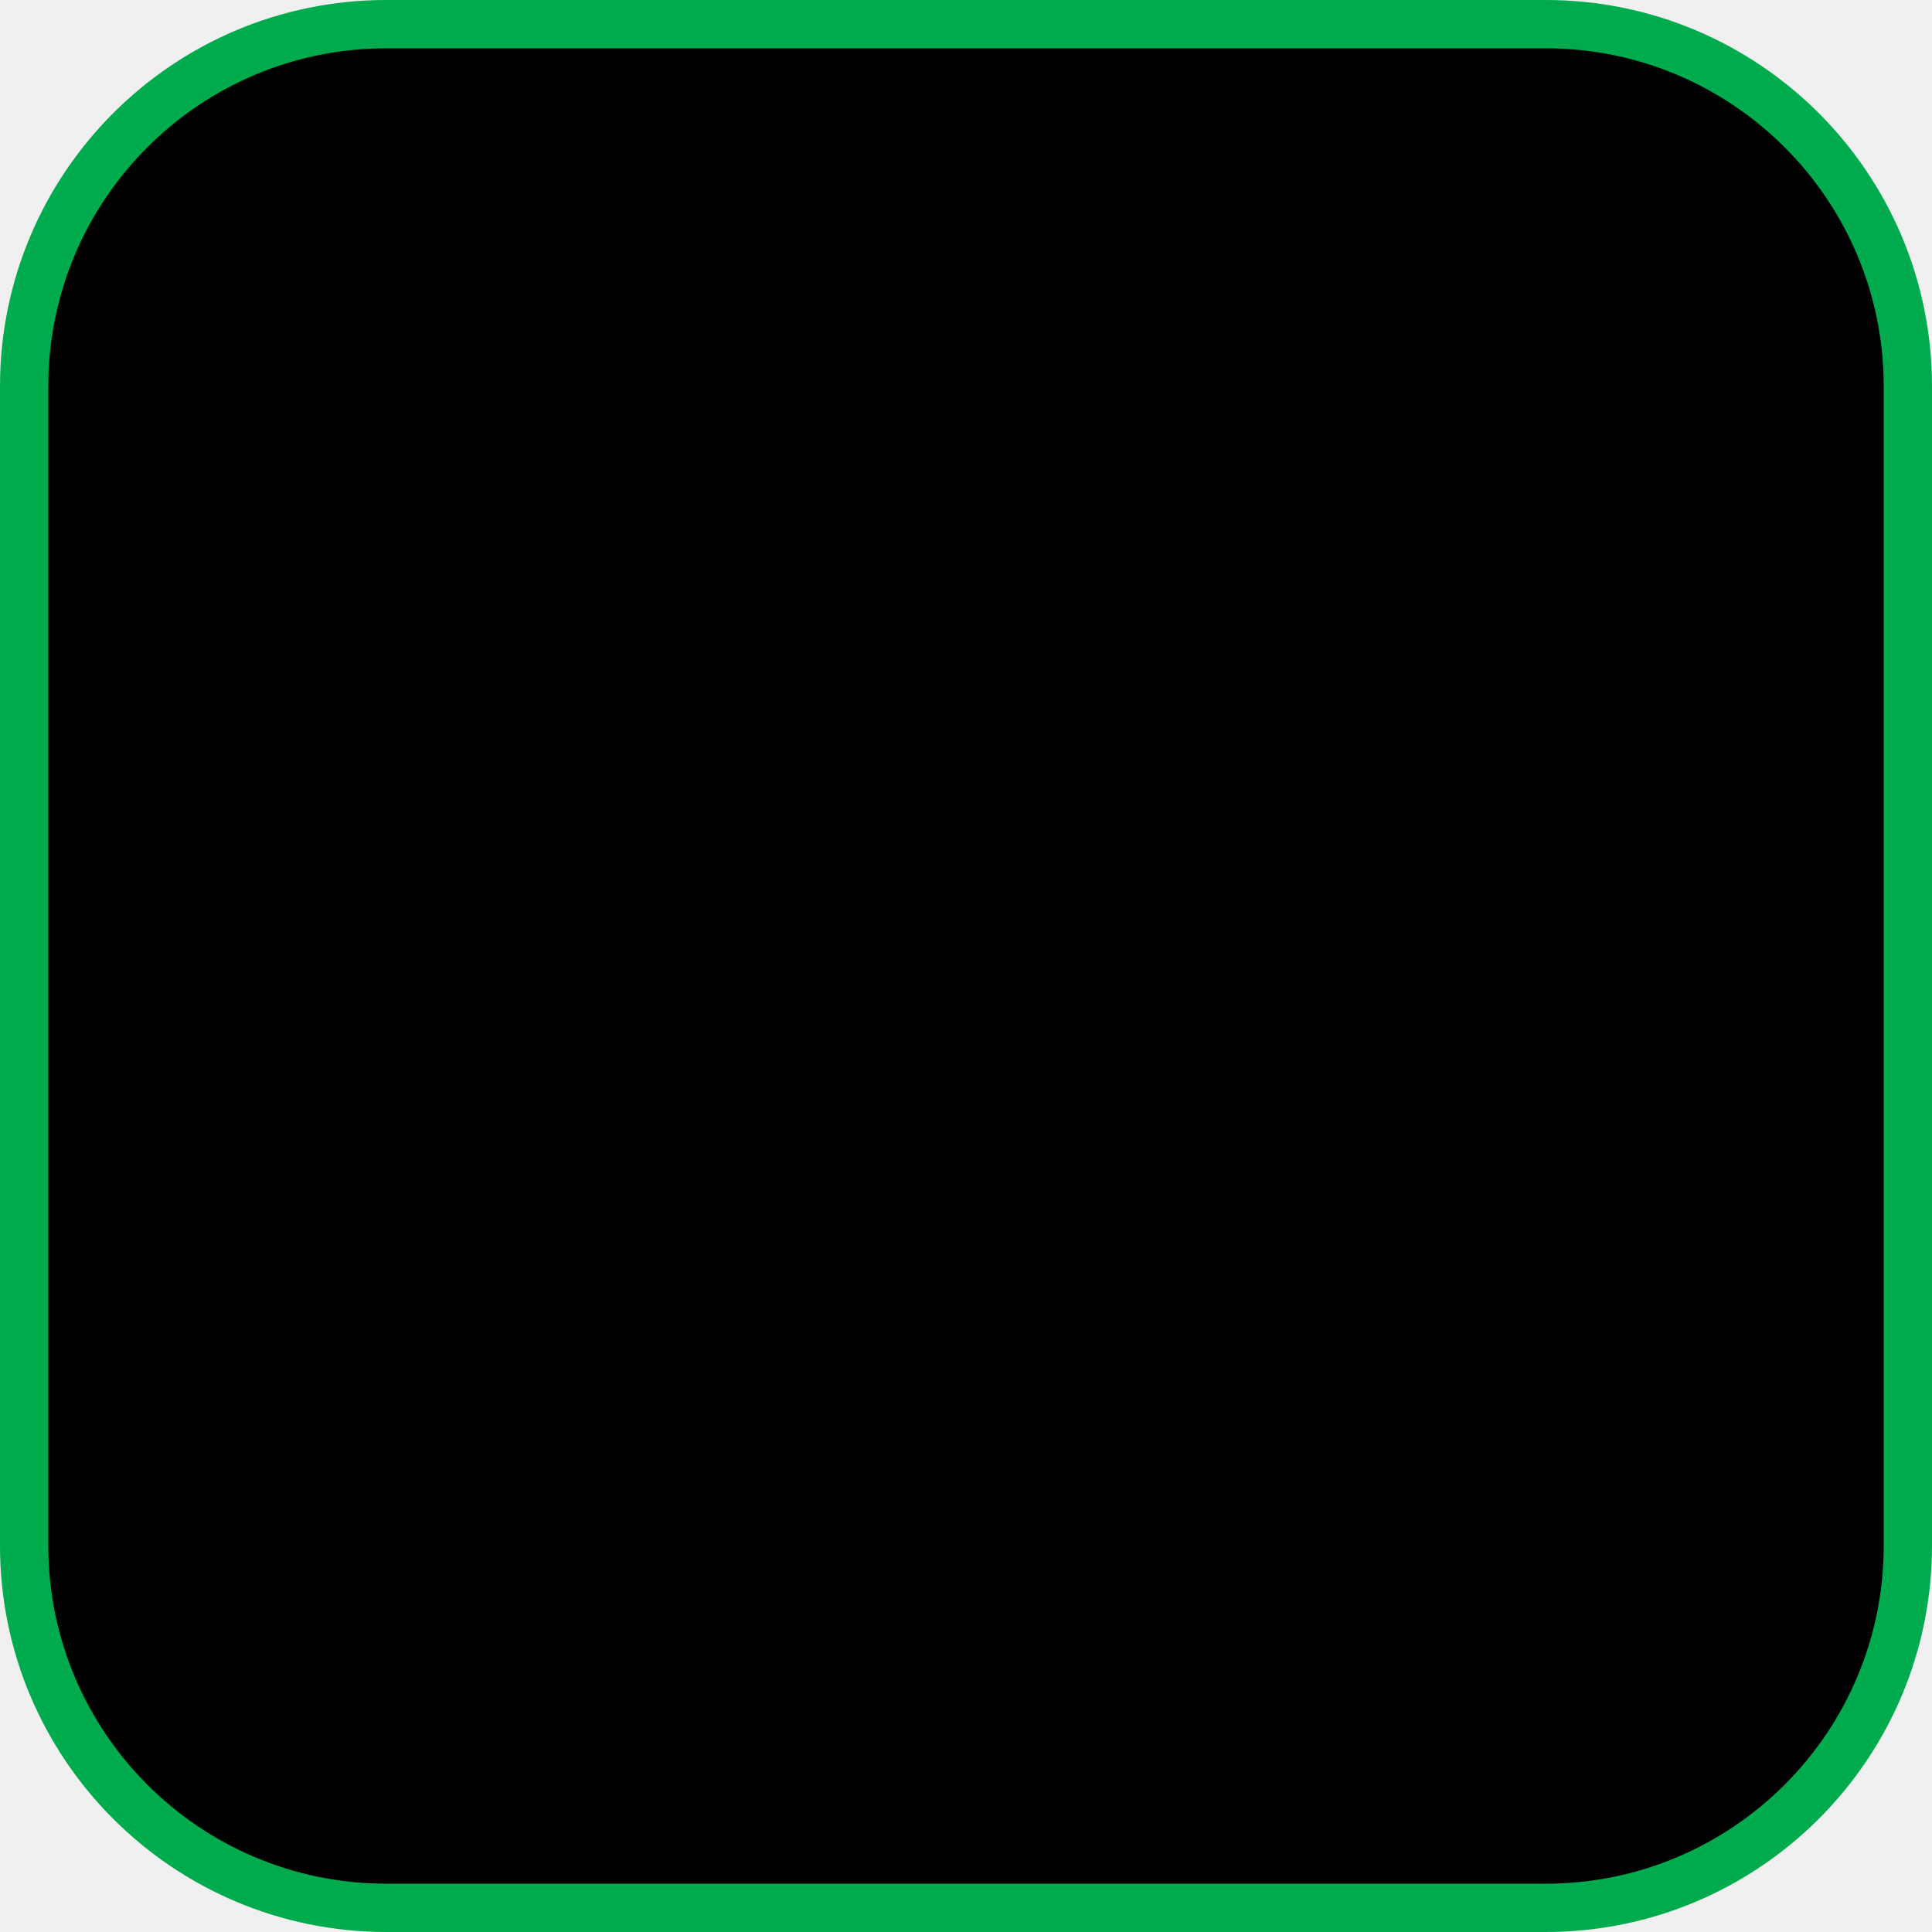
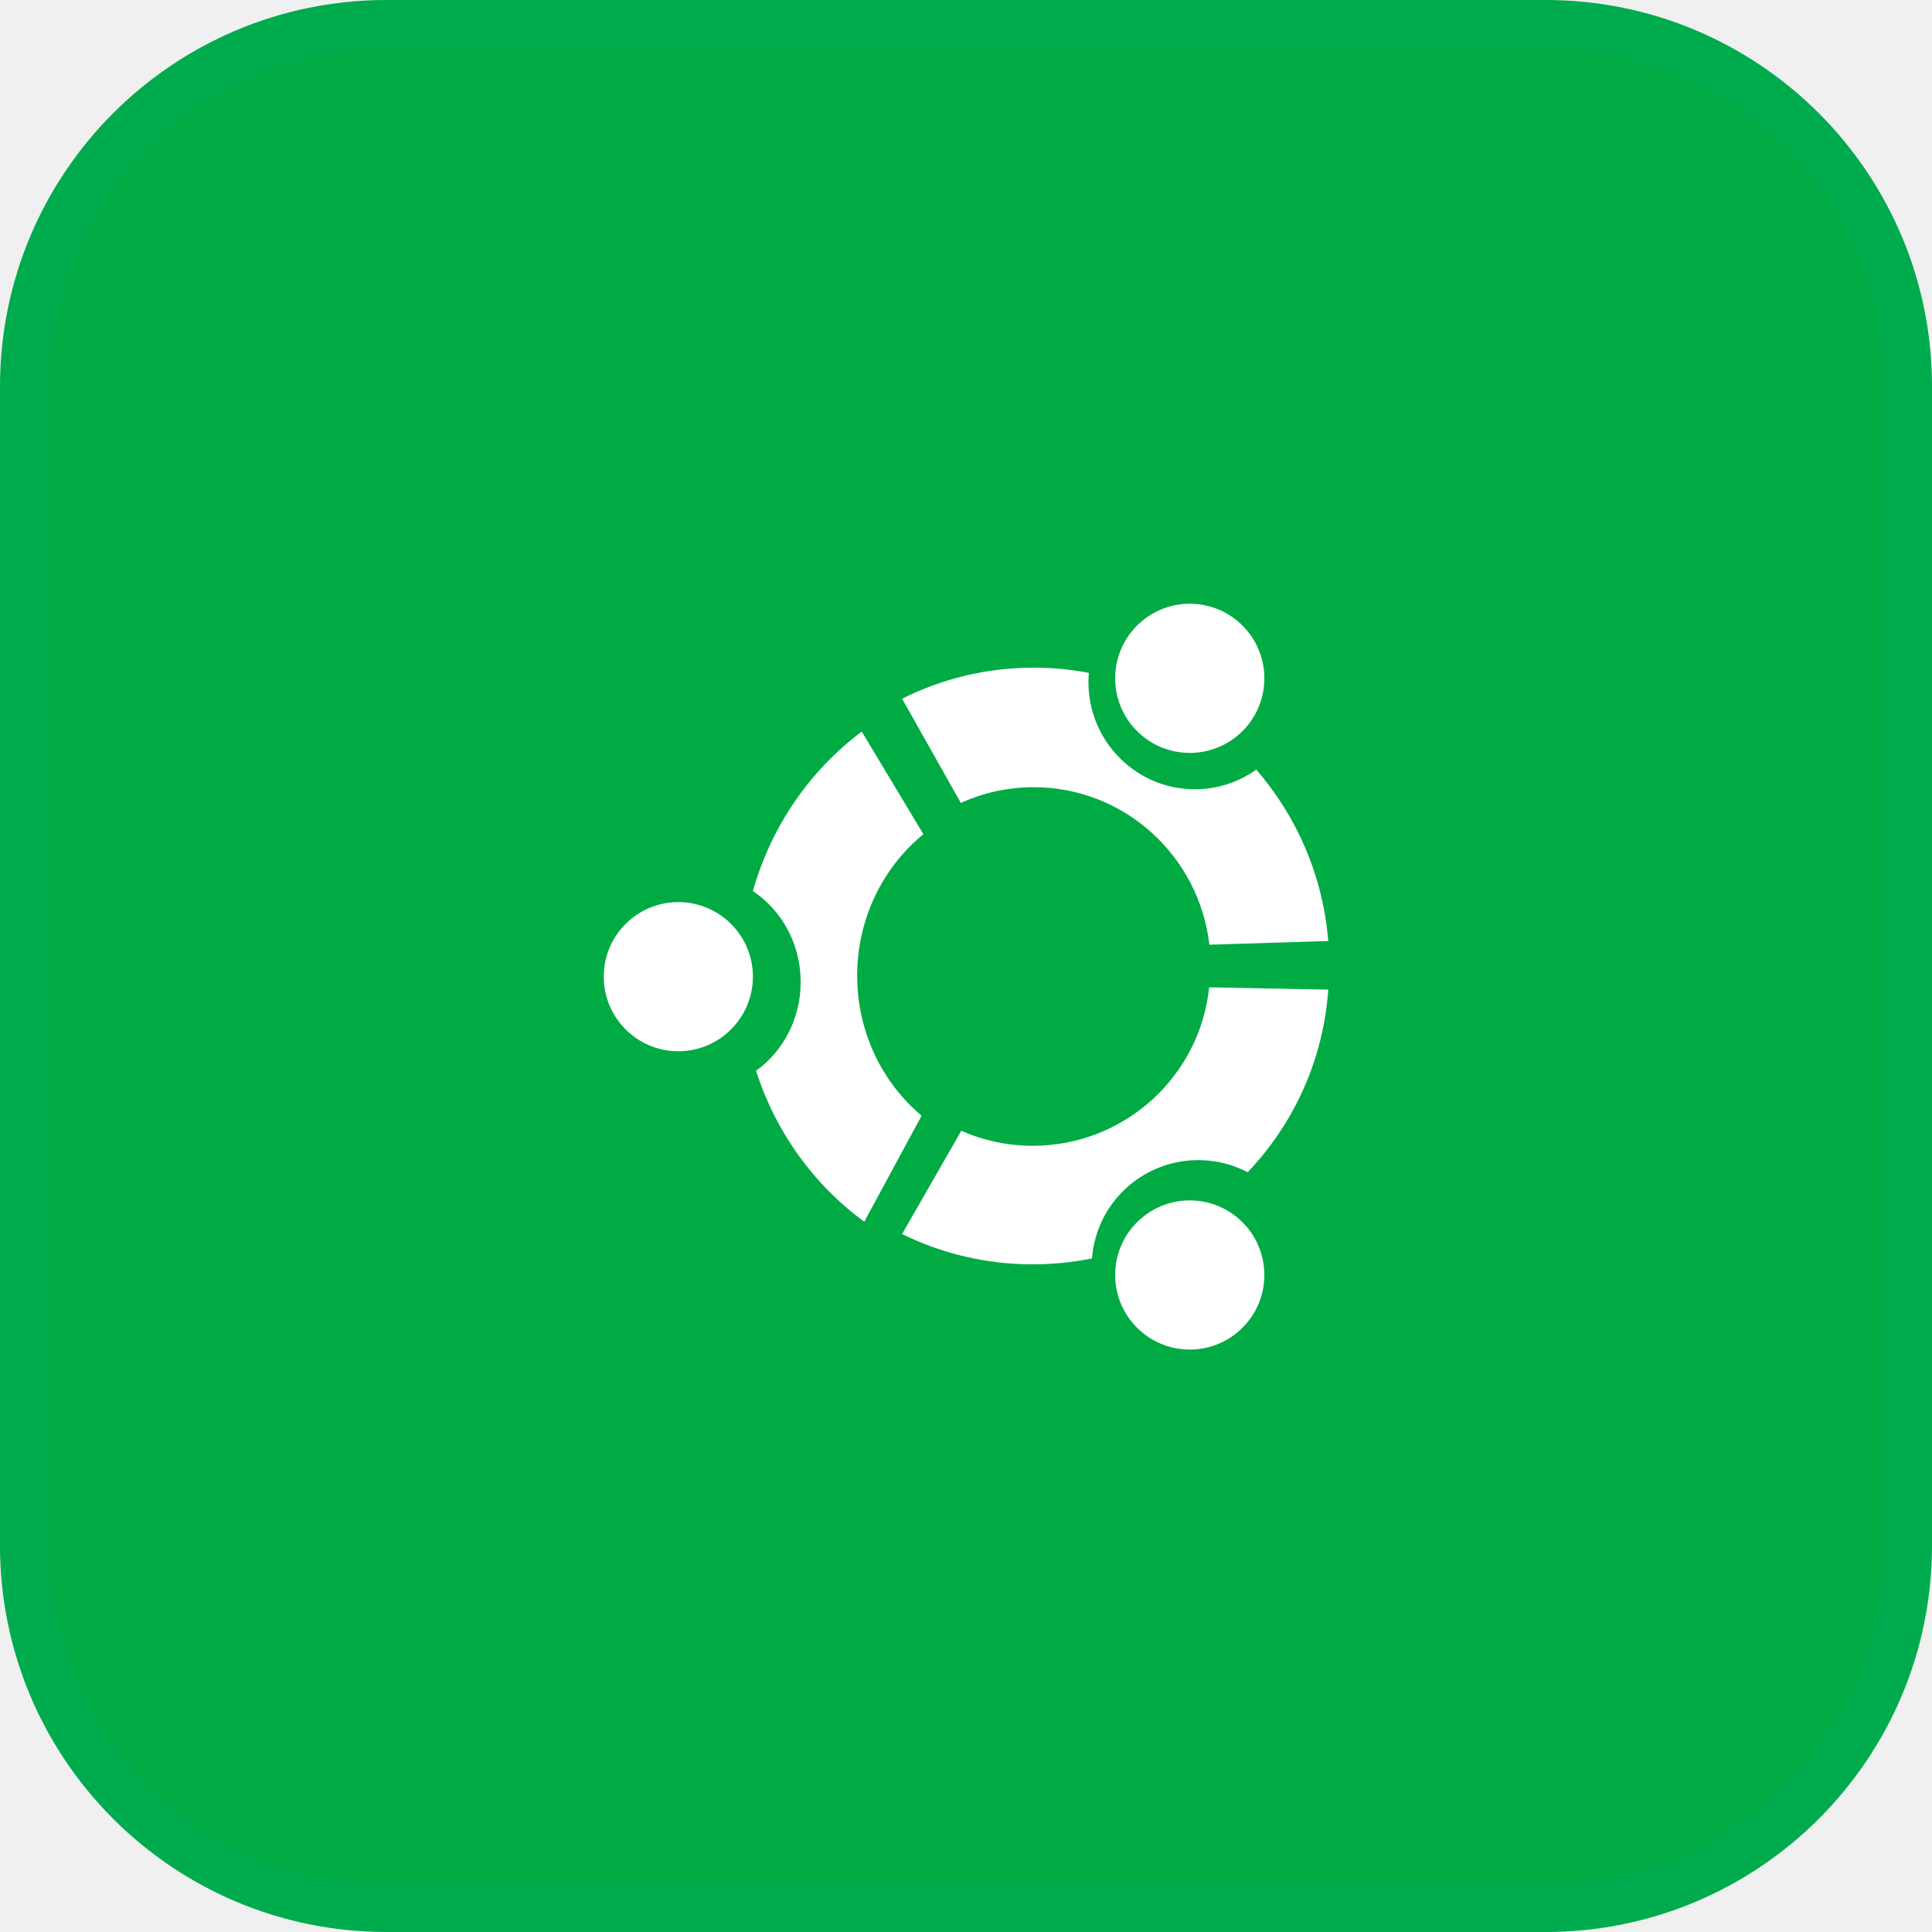
- <svg xmlns="http://www.w3.org/2000/svg" width="40" height="40" viewBox="0 0 40 40">
-   <rect x="0.5" y="0.5" width="39" height="39" rx="7.5" stroke="#00AB4E" />
-   <path fill-rule="evenodd" clip-rule="evenodd" d="M24.633 15.588C25.487 15.588 26.177 14.897 26.177 14.044C26.177 13.191 25.487 12.5 24.633 12.5C23.78 12.5 23.088 13.191 23.088 14.044C23.088 14.897 23.78 15.588 24.633 15.588ZM26.009 15.934C25.651 16.19 25.212 16.341 24.738 16.341C23.521 16.341 22.535 15.348 22.535 14.123C22.535 14.058 22.538 13.995 22.543 13.931C22.173 13.86 21.791 13.823 21.4 13.823C20.422 13.823 19.496 14.056 18.677 14.466L19.893 16.624C20.353 16.415 20.863 16.298 21.4 16.298C23.279 16.298 24.827 17.723 25.039 19.559L27.5 19.483C27.391 18.13 26.847 16.9 26.009 15.934ZM19.118 17.271C18.284 17.953 17.747 19.012 17.747 20.201C17.747 21.372 18.268 22.417 19.081 23.099L17.894 25.294C16.857 24.537 16.061 23.445 15.653 22.17C16.212 21.766 16.577 21.094 16.577 20.332C16.577 19.541 16.183 18.846 15.588 18.448C15.968 17.102 16.772 15.946 17.842 15.147L19.118 17.271ZM14.044 21.765C14.896 21.765 15.588 21.073 15.588 20.22C15.588 19.368 14.896 18.677 14.044 18.677C13.192 18.677 12.5 19.368 12.5 20.22C12.5 21.073 13.192 21.765 14.044 21.765ZM24.809 24.019C25.179 24.019 25.526 24.109 25.832 24.269C26.784 23.269 27.398 21.95 27.5 20.489L25.034 20.441C24.844 22.285 23.282 23.722 21.382 23.722C20.857 23.722 20.355 23.611 19.902 23.412L18.677 25.55C19.494 25.951 20.411 26.177 21.382 26.177C21.802 26.177 22.212 26.134 22.609 26.054C22.693 24.916 23.646 24.019 24.809 24.019ZM24.633 27.941C25.485 27.941 26.177 27.25 26.177 26.397C26.177 25.544 25.485 24.853 24.633 24.853C23.78 24.853 23.088 25.544 23.088 26.397C23.088 27.25 23.78 27.941 24.633 27.941Z" />
+ <svg xmlns="http://www.w3.org/2000/svg" width="40" height="40" viewBox="0 0 40 40" fill="none">
+   <rect x="0.5" y="0.5" width="39" height="39" rx="7.5" fill="#00AB44" stroke="#00AB4E" />
+   <path fill-rule="evenodd" clip-rule="evenodd" d="M24.633 15.588C25.487 15.588 26.177 14.897 26.177 14.044C26.177 13.191 25.487 12.5 24.633 12.5C23.78 12.5 23.088 13.191 23.088 14.044C23.088 14.897 23.78 15.588 24.633 15.588ZM26.009 15.934C25.651 16.19 25.212 16.341 24.738 16.341C23.521 16.341 22.535 15.348 22.535 14.123C22.535 14.058 22.538 13.995 22.543 13.931C22.173 13.86 21.791 13.823 21.4 13.823C20.422 13.823 19.496 14.056 18.677 14.466L19.893 16.624C20.353 16.415 20.863 16.298 21.4 16.298C23.279 16.298 24.827 17.723 25.039 19.559L27.5 19.483C27.391 18.13 26.847 16.9 26.009 15.934ZM19.118 17.271C18.284 17.953 17.747 19.012 17.747 20.201C17.747 21.372 18.268 22.417 19.081 23.099L17.894 25.294C16.857 24.537 16.061 23.445 15.653 22.17C16.212 21.766 16.577 21.094 16.577 20.332C16.577 19.541 16.183 18.846 15.588 18.448C15.968 17.102 16.772 15.946 17.842 15.147L19.118 17.271ZM14.044 21.765C14.896 21.765 15.588 21.073 15.588 20.22C15.588 19.368 14.896 18.677 14.044 18.677C13.192 18.677 12.5 19.368 12.5 20.22C12.5 21.073 13.192 21.765 14.044 21.765ZM24.809 24.019C25.179 24.019 25.526 24.109 25.832 24.269C26.784 23.269 27.398 21.95 27.5 20.489L25.034 20.441C24.844 22.285 23.282 23.722 21.382 23.722C20.857 23.722 20.355 23.611 19.902 23.412L18.677 25.55C19.494 25.951 20.411 26.177 21.382 26.177C21.802 26.177 22.212 26.134 22.609 26.054C22.693 24.916 23.646 24.019 24.809 24.019ZM24.633 27.941C25.485 27.941 26.177 27.25 26.177 26.397C26.177 25.544 25.485 24.853 24.633 24.853C23.78 24.853 23.088 25.544 23.088 26.397C23.088 27.25 23.78 27.941 24.633 27.941Z" fill="white" />
</svg>
